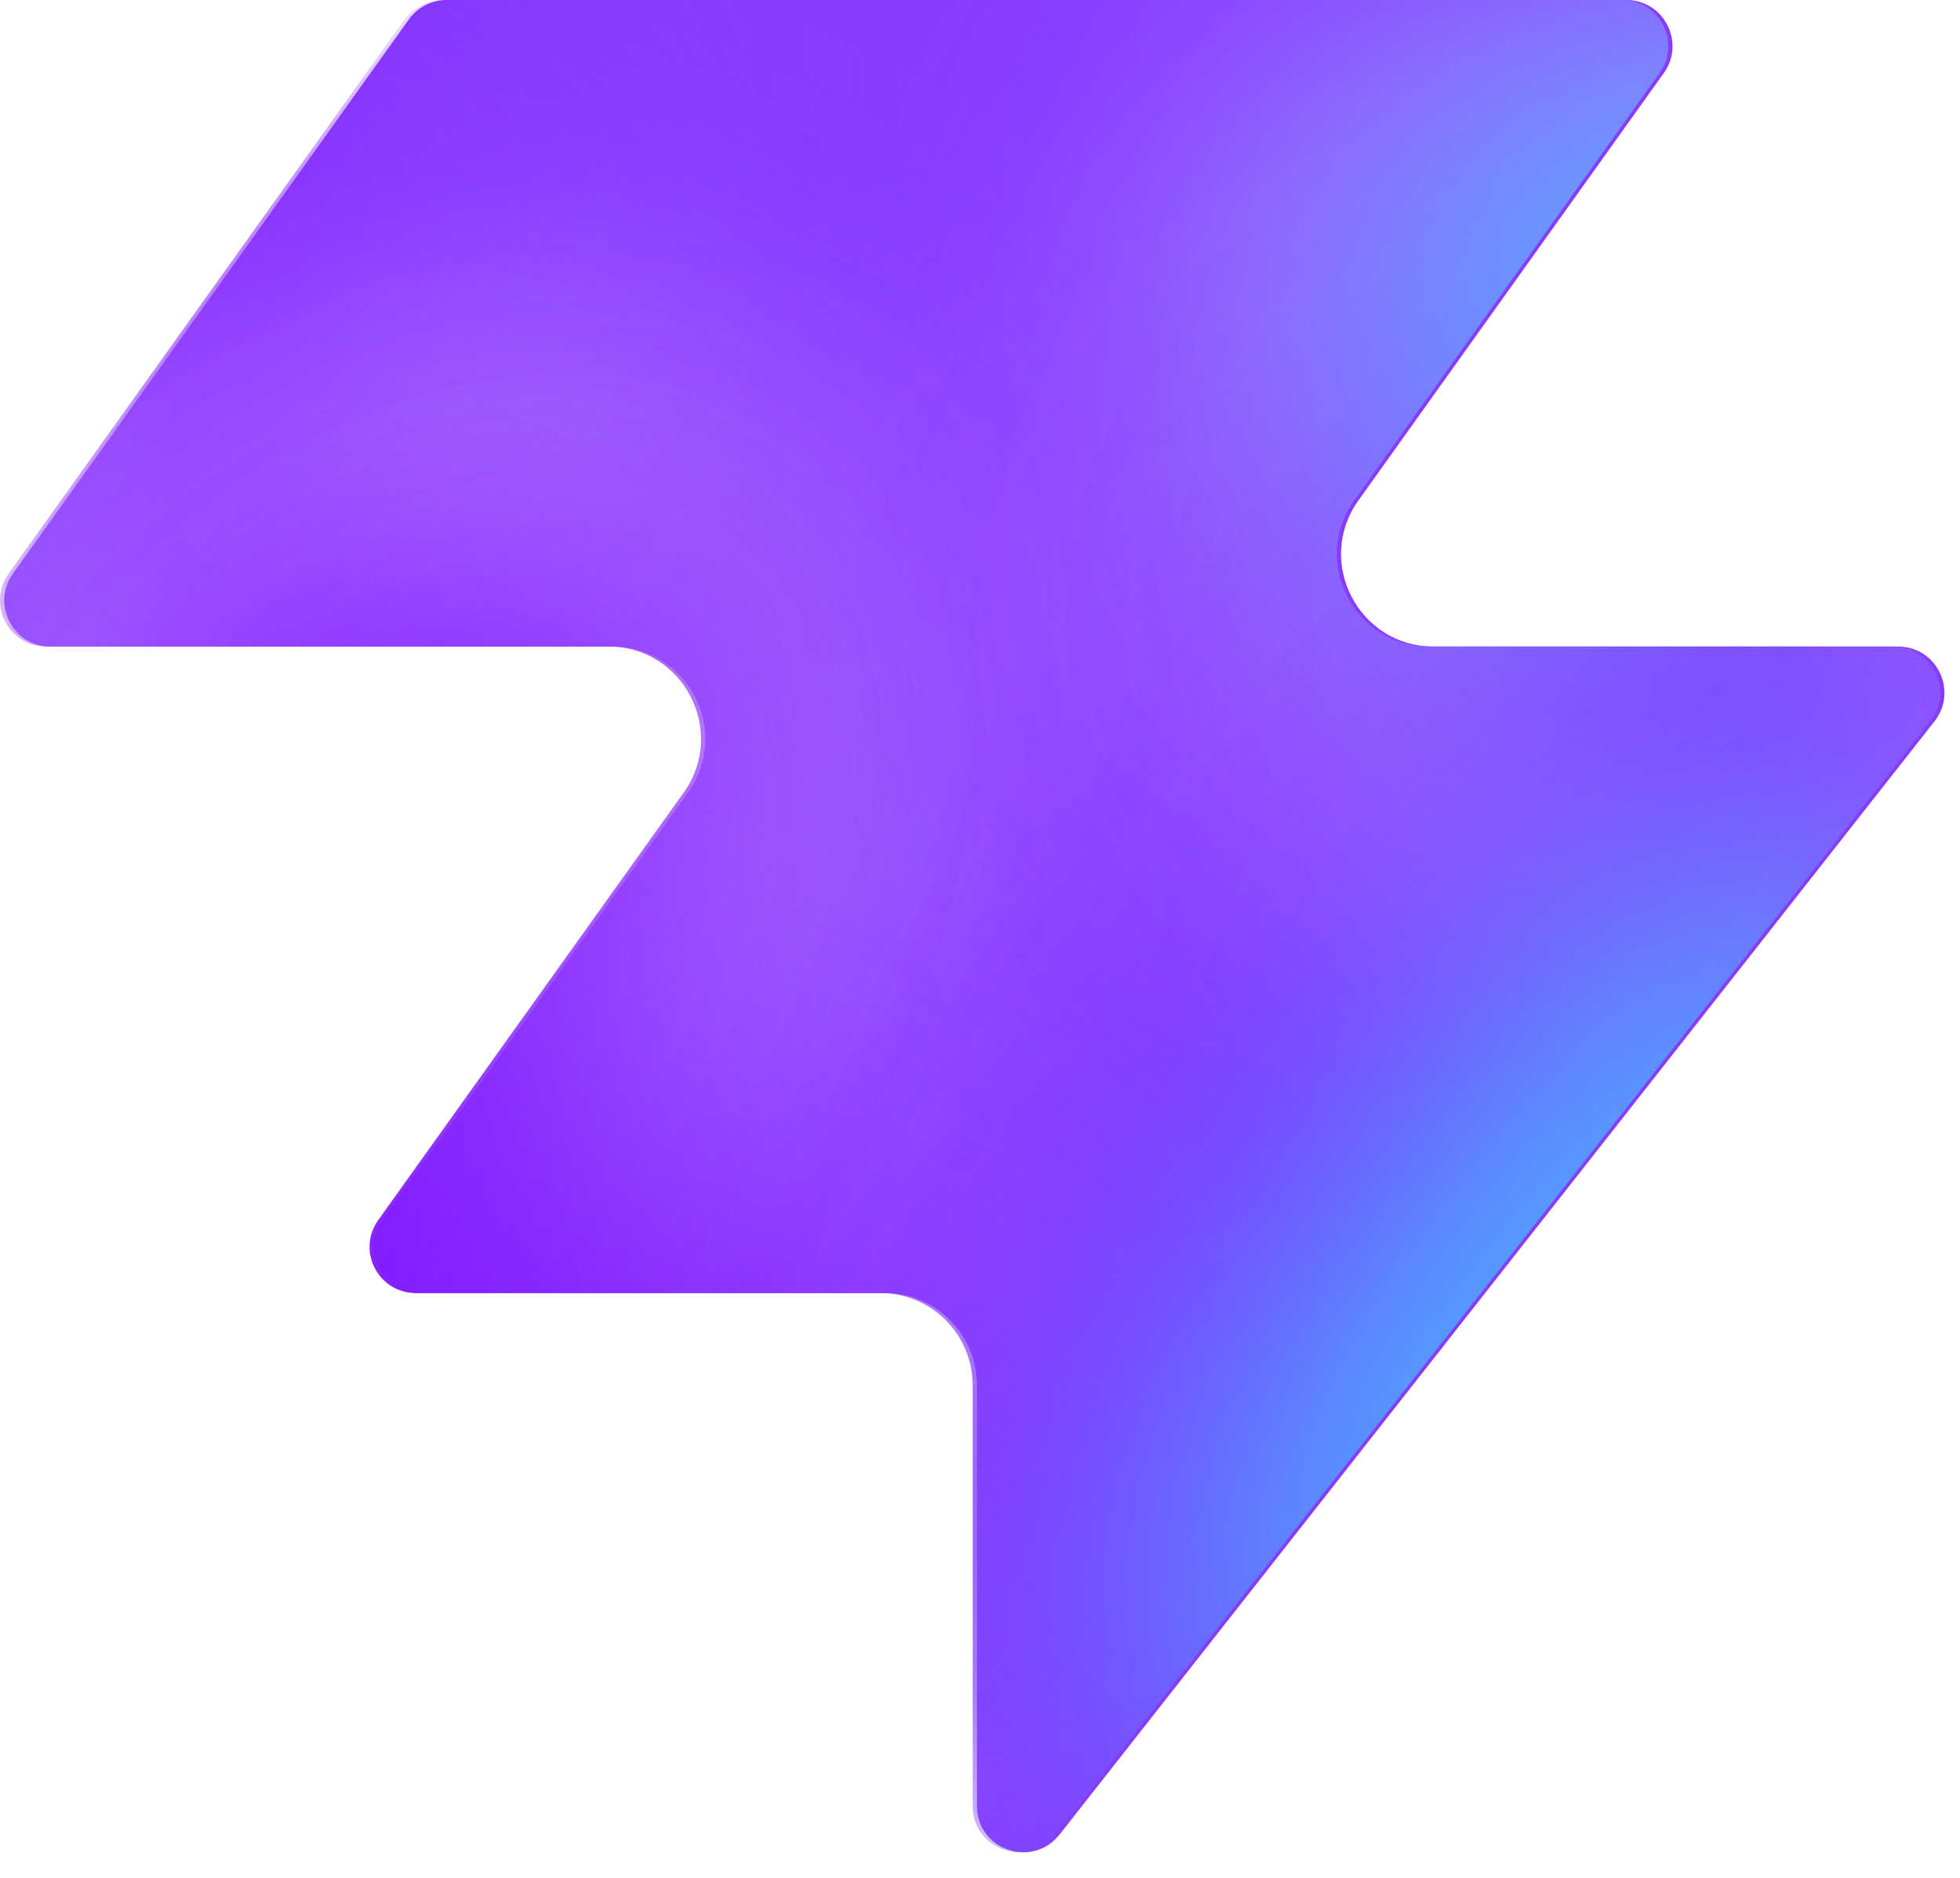
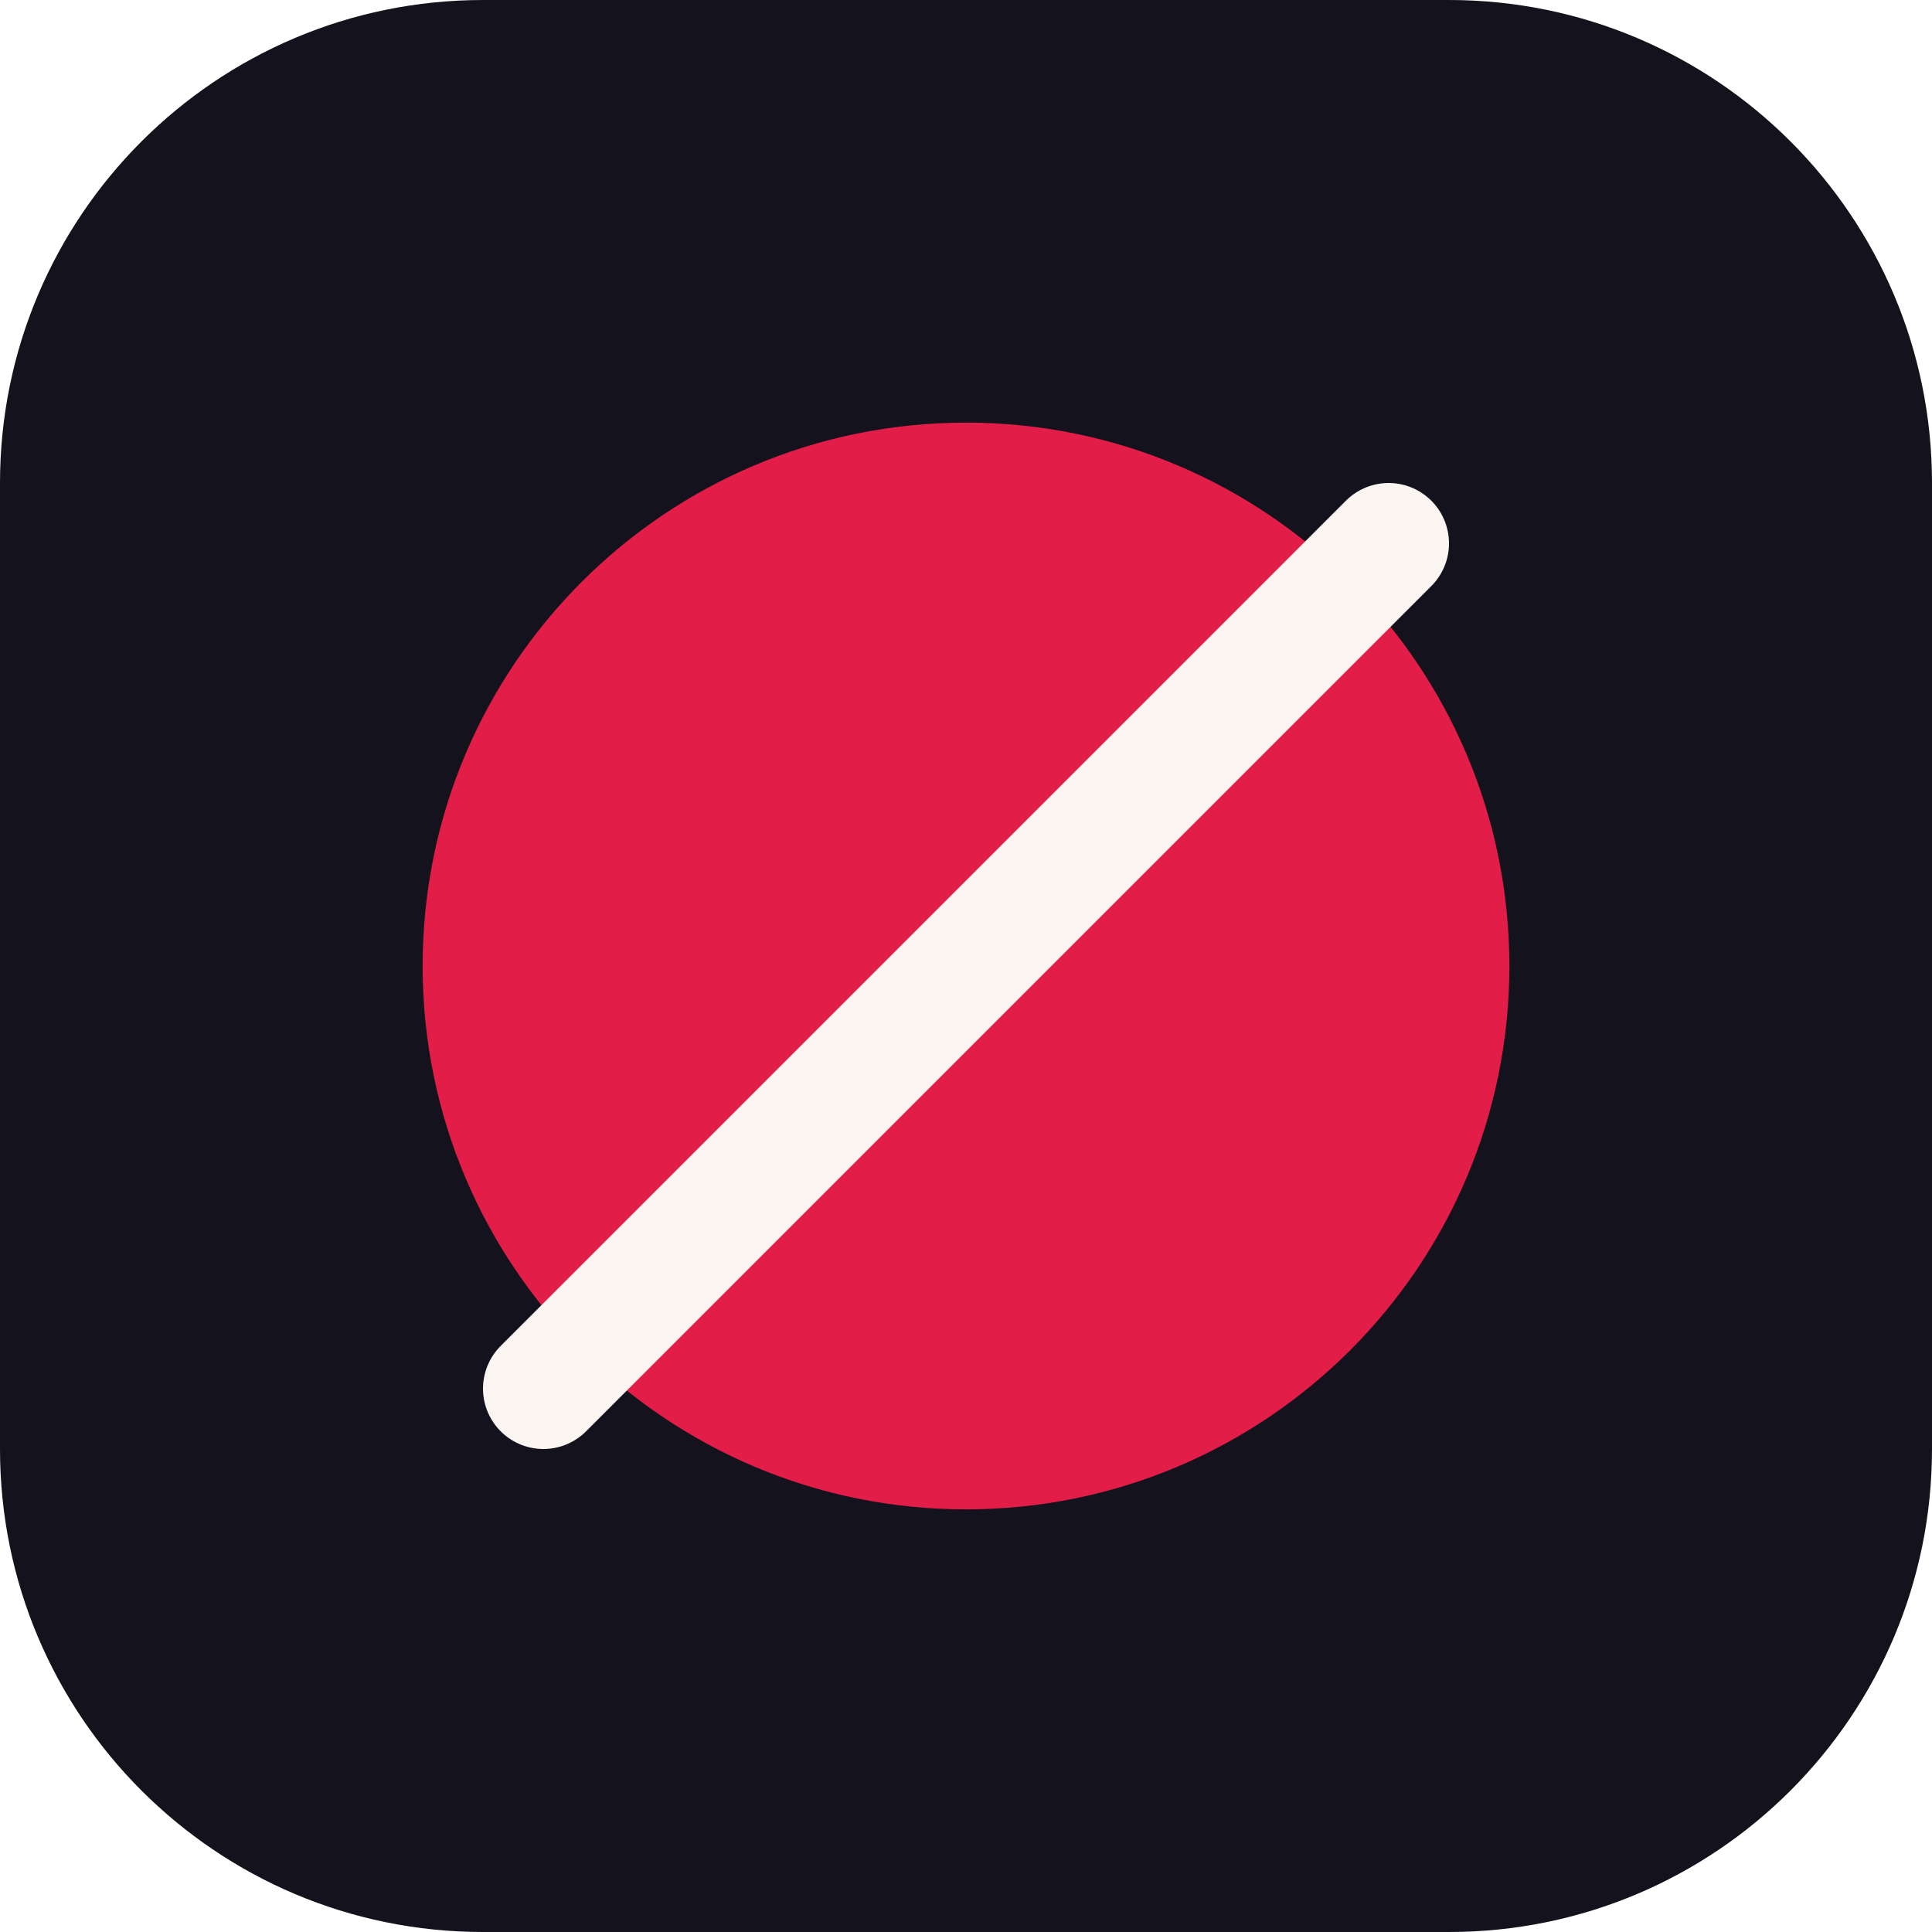
- <svg xmlns="http://www.w3.org/2000/svg" width="48" height="46" fill="none" viewBox="0 0 48 46">
-   <path fill="#863bff" d="M25.946 44.938c-.664.845-2.021.375-2.021-.698V33.937a2.26 2.26 0 0 0-2.262-2.262H10.287c-.92 0-1.456-1.04-.92-1.788l7.48-10.471c1.07-1.497 0-3.578-1.842-3.578H1.237c-.92 0-1.456-1.04-.92-1.788L10.013.474c.214-.297.556-.474.92-.474h28.894c.92 0 1.456 1.04.92 1.788l-7.48 10.471c-1.07 1.498 0 3.579 1.842 3.579h11.377c.943 0 1.473 1.088.89 1.83L25.947 44.94z" style="fill:#863bff;fill:color(display-p3 .525 .23 1);fill-opacity:1" />
-   <mask id="a" width="48" height="46" x="0" y="0" maskUnits="userSpaceOnUse" style="mask-type:alpha">
-     <path fill="#000" d="M25.842 44.938c-.664.844-2.021.375-2.021-.698V33.937a2.26 2.26 0 0 0-2.262-2.262H10.183c-.92 0-1.456-1.04-.92-1.788l7.48-10.471c1.07-1.498 0-3.579-1.842-3.579H1.133c-.92 0-1.456-1.04-.92-1.787L9.91.473c.214-.297.556-.474.92-.474h28.894c.92 0 1.456 1.04.92 1.788l-7.48 10.471c-1.07 1.498 0 3.578 1.842 3.578h11.377c.943 0 1.473 1.088.89 1.832L25.843 44.94z" style="fill:#000;fill-opacity:1" />
-   </mask>
-   <g mask="url(#a)">
-     <g filter="url(#b)">
-       <ellipse cx="5.508" cy="14.704" fill="#ede6ff" rx="5.508" ry="14.704" style="fill:#ede6ff;fill:color(display-p3 .927 .903 1);fill-opacity:1" transform="matrix(.00324 1 1 -.00324 -4.47 31.516)" />
-     </g>
-     <g filter="url(#c)">
-       <ellipse cx="10.399" cy="29.851" fill="#ede6ff" rx="10.399" ry="29.851" style="fill:#ede6ff;fill:color(display-p3 .927 .903 1);fill-opacity:1" transform="matrix(.00324 1 1 -.00324 -39.328 7.883)" />
-     </g>
-     <g filter="url(#d)">
-       <ellipse cx="5.508" cy="30.487" fill="#7e14ff" rx="5.508" ry="30.487" style="fill:#7e14ff;fill:color(display-p3 .492 .077 1);fill-opacity:1" transform="rotate(89.814 -25.913 -14.639)scale(1 -1)" />
-     </g>
-     <g filter="url(#e)">
-       <ellipse cx="5.508" cy="30.599" fill="#7e14ff" rx="5.508" ry="30.599" style="fill:#7e14ff;fill:color(display-p3 .492 .077 1);fill-opacity:1" transform="rotate(89.814 -32.644 -3.334)scale(1 -1)" />
-     </g>
-     <g filter="url(#f)">
-       <ellipse cx="5.508" cy="30.599" fill="#7e14ff" rx="5.508" ry="30.599" style="fill:#7e14ff;fill:color(display-p3 .492 .077 1);fill-opacity:1" transform="matrix(.00324 1 1 -.00324 -34.34 30.47)" />
-     </g>
-     <g filter="url(#g)">
-       <ellipse cx="14.072" cy="22.078" fill="#ede6ff" rx="14.072" ry="22.078" style="fill:#ede6ff;fill:color(display-p3 .927 .903 1);fill-opacity:1" transform="rotate(93.35 24.506 48.493)scale(-1 1)" />
-     </g>
-     <g filter="url(#h)">
-       <ellipse cx="3.47" cy="21.501" fill="#7e14ff" rx="3.47" ry="21.501" style="fill:#7e14ff;fill:color(display-p3 .492 .077 1);fill-opacity:1" transform="rotate(89.009 28.708 47.59)scale(-1 1)" />
-     </g>
-     <g filter="url(#i)">
-       <ellipse cx="3.47" cy="21.501" fill="#7e14ff" rx="3.47" ry="21.501" style="fill:#7e14ff;fill:color(display-p3 .492 .077 1);fill-opacity:1" transform="rotate(89.009 28.708 47.59)scale(-1 1)" />
-     </g>
-     <g filter="url(#j)">
-       <ellipse cx=".387" cy="8.972" fill="#7e14ff" rx="4.407" ry="29.108" style="fill:#7e14ff;fill:color(display-p3 .492 .077 1);fill-opacity:1" transform="rotate(39.51 .387 8.972)" />
-     </g>
-     <g filter="url(#k)">
-       <ellipse cx="47.523" cy="-6.092" fill="#7e14ff" rx="4.407" ry="29.108" style="fill:#7e14ff;fill:color(display-p3 .492 .077 1);fill-opacity:1" transform="rotate(37.892 47.523 -6.092)" />
-     </g>
-     <g filter="url(#l)">
-       <ellipse cx="41.412" cy="6.333" fill="#47bfff" rx="5.971" ry="9.665" style="fill:#47bfff;fill:color(display-p3 .28 .748 1);fill-opacity:1" transform="rotate(37.892 41.412 6.333)" />
-     </g>
-     <g filter="url(#m)">
-       <ellipse cx="-1.879" cy="38.332" fill="#7e14ff" rx="4.407" ry="29.108" style="fill:#7e14ff;fill:color(display-p3 .492 .077 1);fill-opacity:1" transform="rotate(37.892 -1.88 38.332)" />
-     </g>
-     <g filter="url(#n)">
-       <ellipse cx="-1.879" cy="38.332" fill="#7e14ff" rx="4.407" ry="29.108" style="fill:#7e14ff;fill:color(display-p3 .492 .077 1);fill-opacity:1" transform="rotate(37.892 -1.88 38.332)" />
-     </g>
-     <g filter="url(#o)">
-       <ellipse cx="35.651" cy="29.907" fill="#7e14ff" rx="4.407" ry="29.108" style="fill:#7e14ff;fill:color(display-p3 .492 .077 1);fill-opacity:1" transform="rotate(37.892 35.651 29.907)" />
-     </g>
-     <g filter="url(#p)">
-       <ellipse cx="38.418" cy="32.4" fill="#47bfff" rx="5.971" ry="15.297" style="fill:#47bfff;fill:color(display-p3 .28 .748 1);fill-opacity:1" transform="rotate(37.892 38.418 32.4)" />
-     </g>
-   </g>
-   <defs>
-     <filter id="b" width="60.045" height="41.654" x="-19.77" y="16.149" color-interpolation-filters="sRGB" filterUnits="userSpaceOnUse">
-       <feFlood flood-opacity="0" result="BackgroundImageFix" />
-       <feBlend in="SourceGraphic" in2="BackgroundImageFix" result="shape" />
-       <feGaussianBlur result="effect1_foregroundBlur_2002_17158" stdDeviation="7.659" />
-     </filter>
-     <filter id="c" width="90.34" height="51.437" x="-54.613" y="-7.533" color-interpolation-filters="sRGB" filterUnits="userSpaceOnUse">
-       <feFlood flood-opacity="0" result="BackgroundImageFix" />
-       <feBlend in="SourceGraphic" in2="BackgroundImageFix" result="shape" />
-       <feGaussianBlur result="effect1_foregroundBlur_2002_17158" stdDeviation="7.659" />
-     </filter>
-     <filter id="d" width="79.355" height="29.4" x="-49.64" y="2.03" color-interpolation-filters="sRGB" filterUnits="userSpaceOnUse">
-       <feFlood flood-opacity="0" result="BackgroundImageFix" />
-       <feBlend in="SourceGraphic" in2="BackgroundImageFix" result="shape" />
-       <feGaussianBlur result="effect1_foregroundBlur_2002_17158" stdDeviation="4.596" />
-     </filter>
-     <filter id="e" width="79.579" height="29.4" x="-45.045" y="20.029" color-interpolation-filters="sRGB" filterUnits="userSpaceOnUse">
-       <feFlood flood-opacity="0" result="BackgroundImageFix" />
-       <feBlend in="SourceGraphic" in2="BackgroundImageFix" result="shape" />
-       <feGaussianBlur result="effect1_foregroundBlur_2002_17158" stdDeviation="4.596" />
-     </filter>
-     <filter id="f" width="79.579" height="29.4" x="-43.513" y="21.178" color-interpolation-filters="sRGB" filterUnits="userSpaceOnUse">
-       <feFlood flood-opacity="0" result="BackgroundImageFix" />
-       <feBlend in="SourceGraphic" in2="BackgroundImageFix" result="shape" />
-       <feGaussianBlur result="effect1_foregroundBlur_2002_17158" stdDeviation="4.596" />
-     </filter>
-     <filter id="g" width="74.749" height="58.852" x="15.756" y="-17.901" color-interpolation-filters="sRGB" filterUnits="userSpaceOnUse">
-       <feFlood flood-opacity="0" result="BackgroundImageFix" />
-       <feBlend in="SourceGraphic" in2="BackgroundImageFix" result="shape" />
-       <feGaussianBlur result="effect1_foregroundBlur_2002_17158" stdDeviation="7.659" />
-     </filter>
-     <filter id="h" width="61.377" height="25.362" x="23.548" y="2.284" color-interpolation-filters="sRGB" filterUnits="userSpaceOnUse">
-       <feFlood flood-opacity="0" result="BackgroundImageFix" />
-       <feBlend in="SourceGraphic" in2="BackgroundImageFix" result="shape" />
-       <feGaussianBlur result="effect1_foregroundBlur_2002_17158" stdDeviation="4.596" />
-     </filter>
-     <filter id="i" width="61.377" height="25.362" x="23.548" y="2.284" color-interpolation-filters="sRGB" filterUnits="userSpaceOnUse">
-       <feFlood flood-opacity="0" result="BackgroundImageFix" />
-       <feBlend in="SourceGraphic" in2="BackgroundImageFix" result="shape" />
-       <feGaussianBlur result="effect1_foregroundBlur_2002_17158" stdDeviation="4.596" />
-     </filter>
-     <filter id="j" width="56.045" height="63.649" x="-27.636" y="-22.853" color-interpolation-filters="sRGB" filterUnits="userSpaceOnUse">
-       <feFlood flood-opacity="0" result="BackgroundImageFix" />
-       <feBlend in="SourceGraphic" in2="BackgroundImageFix" result="shape" />
-       <feGaussianBlur result="effect1_foregroundBlur_2002_17158" stdDeviation="4.596" />
-     </filter>
-     <filter id="k" width="54.814" height="64.646" x="20.116" y="-38.415" color-interpolation-filters="sRGB" filterUnits="userSpaceOnUse">
-       <feFlood flood-opacity="0" result="BackgroundImageFix" />
-       <feBlend in="SourceGraphic" in2="BackgroundImageFix" result="shape" />
-       <feGaussianBlur result="effect1_foregroundBlur_2002_17158" stdDeviation="4.596" />
-     </filter>
-     <filter id="l" width="33.541" height="35.313" x="24.641" y="-11.323" color-interpolation-filters="sRGB" filterUnits="userSpaceOnUse">
-       <feFlood flood-opacity="0" result="BackgroundImageFix" />
-       <feBlend in="SourceGraphic" in2="BackgroundImageFix" result="shape" />
-       <feGaussianBlur result="effect1_foregroundBlur_2002_17158" stdDeviation="4.596" />
-     </filter>
-     <filter id="m" width="54.814" height="64.646" x="-29.286" y="6.009" color-interpolation-filters="sRGB" filterUnits="userSpaceOnUse">
-       <feFlood flood-opacity="0" result="BackgroundImageFix" />
-       <feBlend in="SourceGraphic" in2="BackgroundImageFix" result="shape" />
-       <feGaussianBlur result="effect1_foregroundBlur_2002_17158" stdDeviation="4.596" />
-     </filter>
-     <filter id="n" width="54.814" height="64.646" x="-29.286" y="6.009" color-interpolation-filters="sRGB" filterUnits="userSpaceOnUse">
-       <feFlood flood-opacity="0" result="BackgroundImageFix" />
-       <feBlend in="SourceGraphic" in2="BackgroundImageFix" result="shape" />
-       <feGaussianBlur result="effect1_foregroundBlur_2002_17158" stdDeviation="4.596" />
-     </filter>
-     <filter id="o" width="54.814" height="64.646" x="8.244" y="-2.416" color-interpolation-filters="sRGB" filterUnits="userSpaceOnUse">
-       <feFlood flood-opacity="0" result="BackgroundImageFix" />
-       <feBlend in="SourceGraphic" in2="BackgroundImageFix" result="shape" />
-       <feGaussianBlur result="effect1_foregroundBlur_2002_17158" stdDeviation="4.596" />
-     </filter>
-     <filter id="p" width="39.409" height="43.623" x="18.713" y="10.588" color-interpolation-filters="sRGB" filterUnits="userSpaceOnUse">
-       <feFlood flood-opacity="0" result="BackgroundImageFix" />
-       <feBlend in="SourceGraphic" in2="BackgroundImageFix" result="shape" />
-       <feGaussianBlur result="effect1_foregroundBlur_2002_17158" stdDeviation="4.596" />
-     </filter>
-   </defs>
+ <svg xmlns="http://www.w3.org/2000/svg" viewBox="0 0 64 64">
+   <rect width="64" height="64" rx="16" fill="#14121C" />
+   <circle cx="32" cy="32" r="18" fill="#E11D48" />
+   <path d="M18 46 L46 18" stroke="#FAF5F0" stroke-width="4" stroke-linecap="round" />
</svg>
